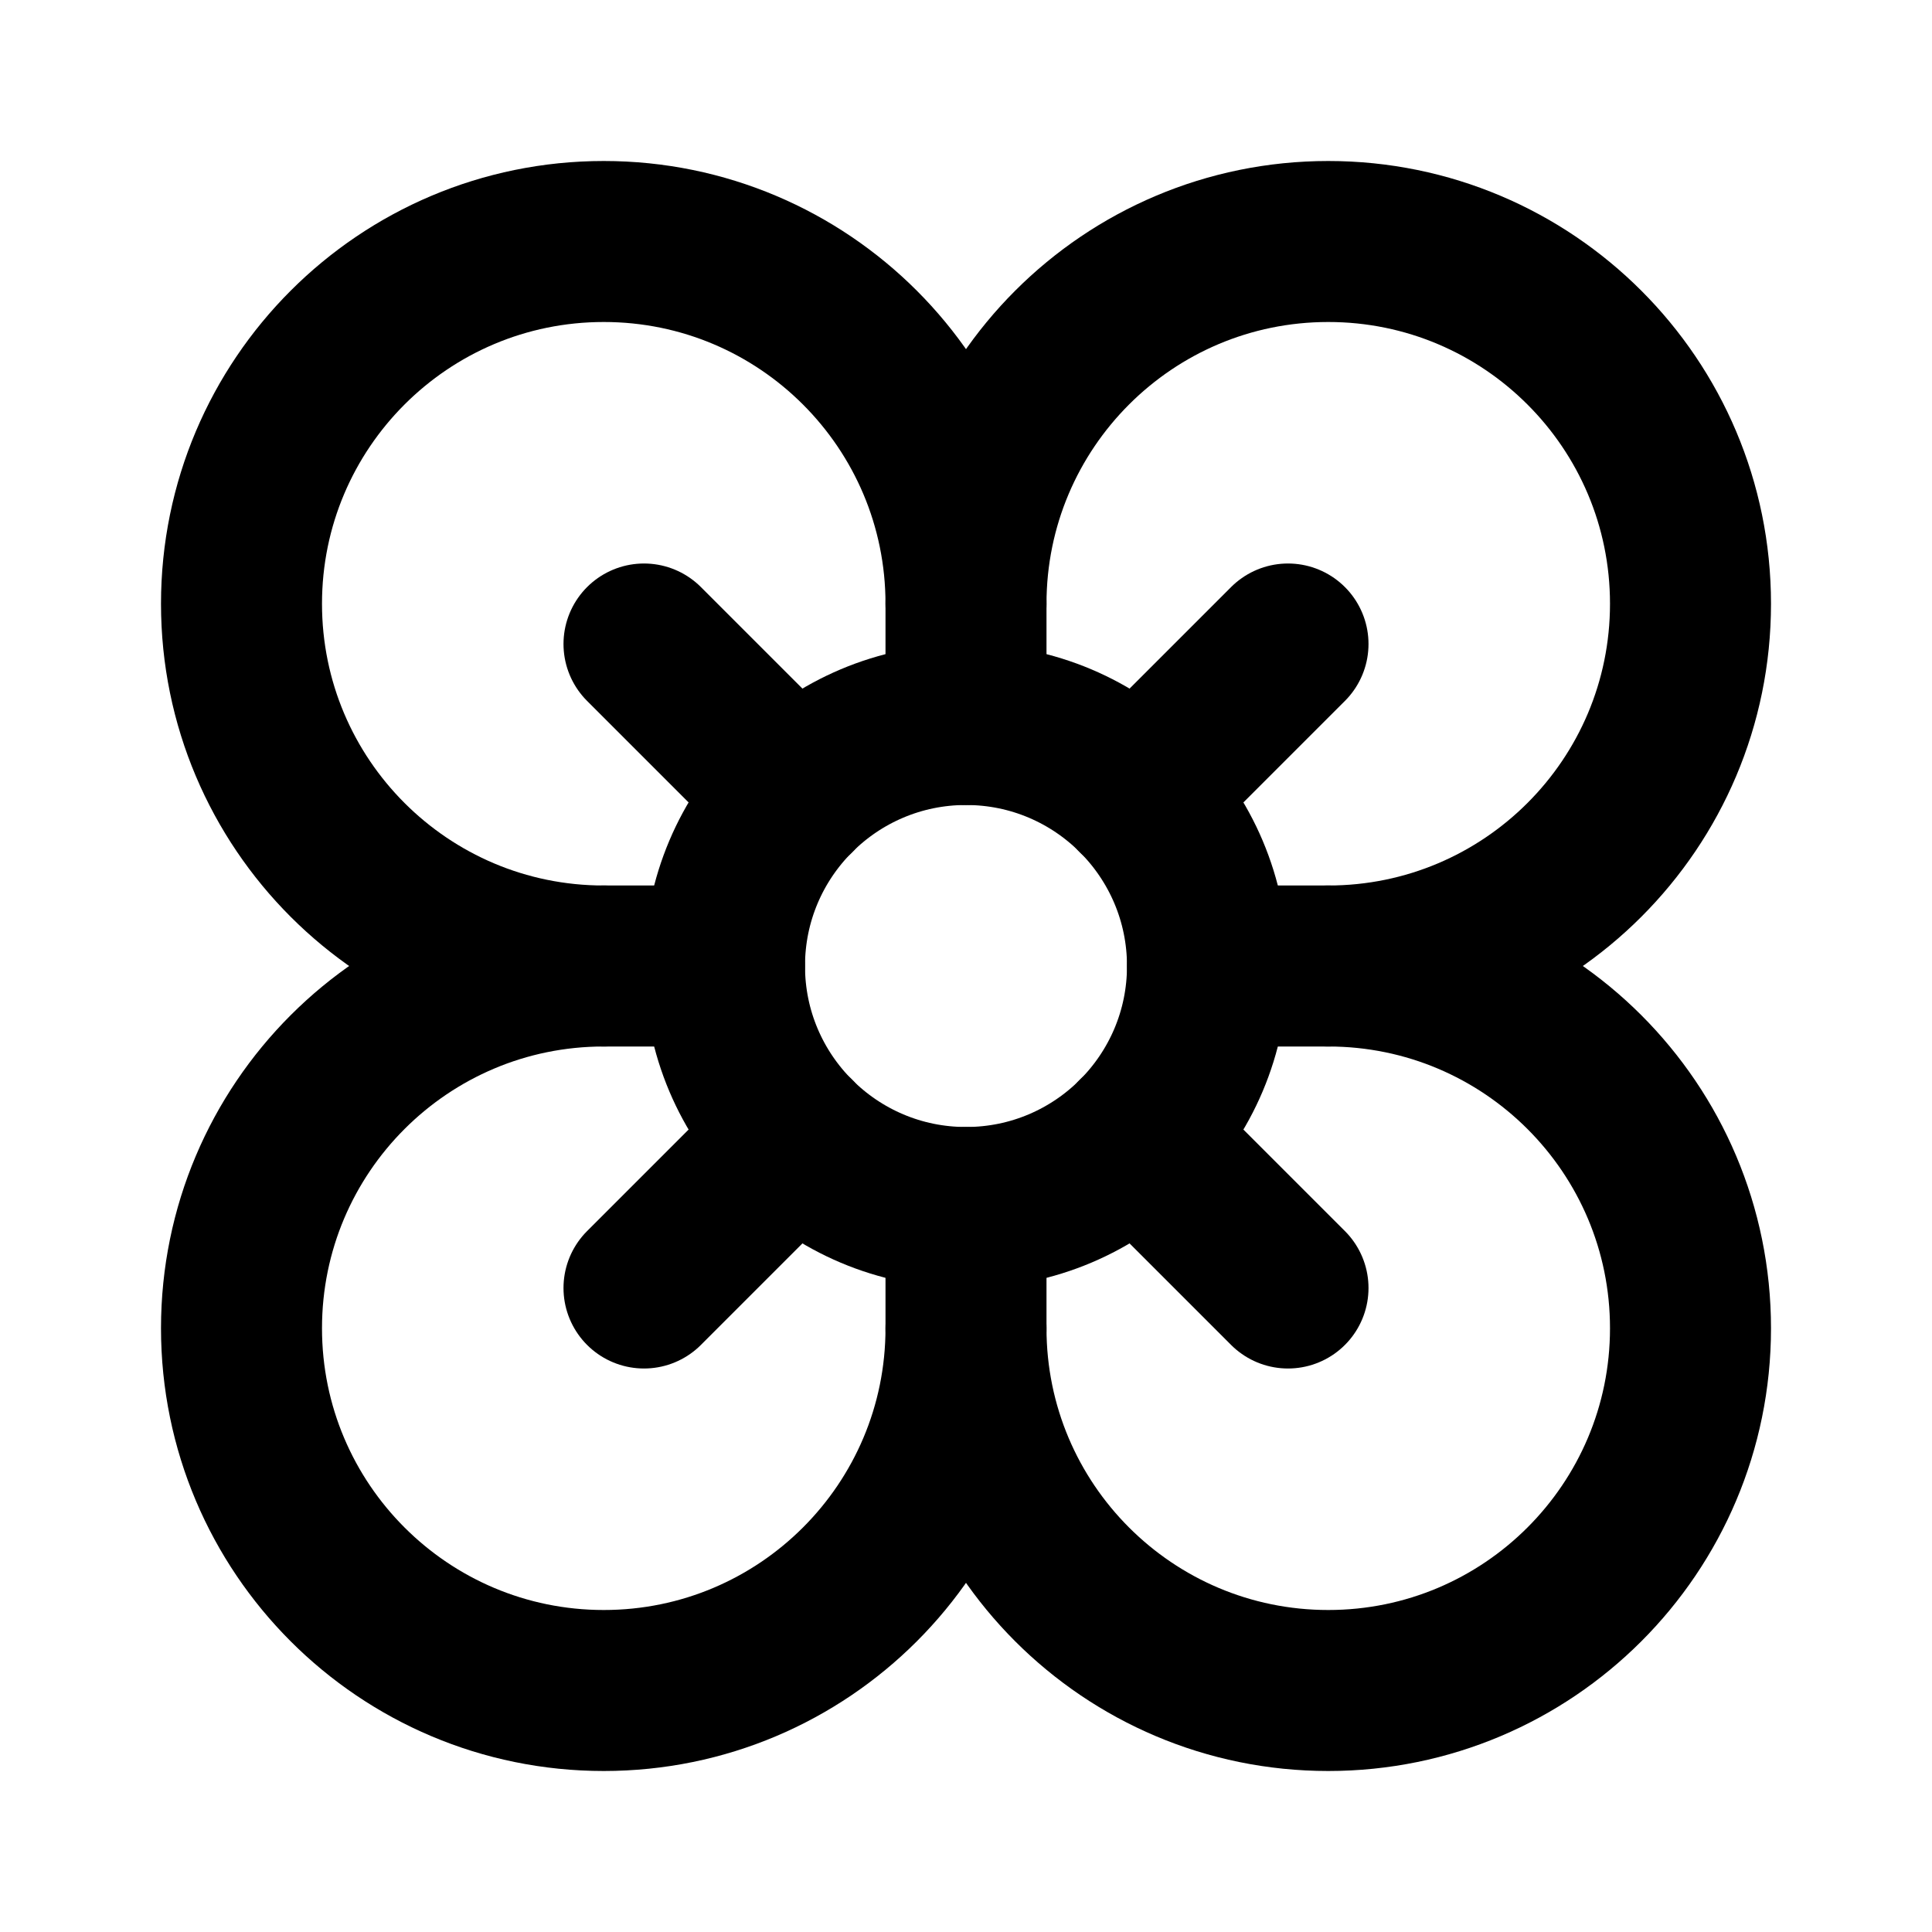
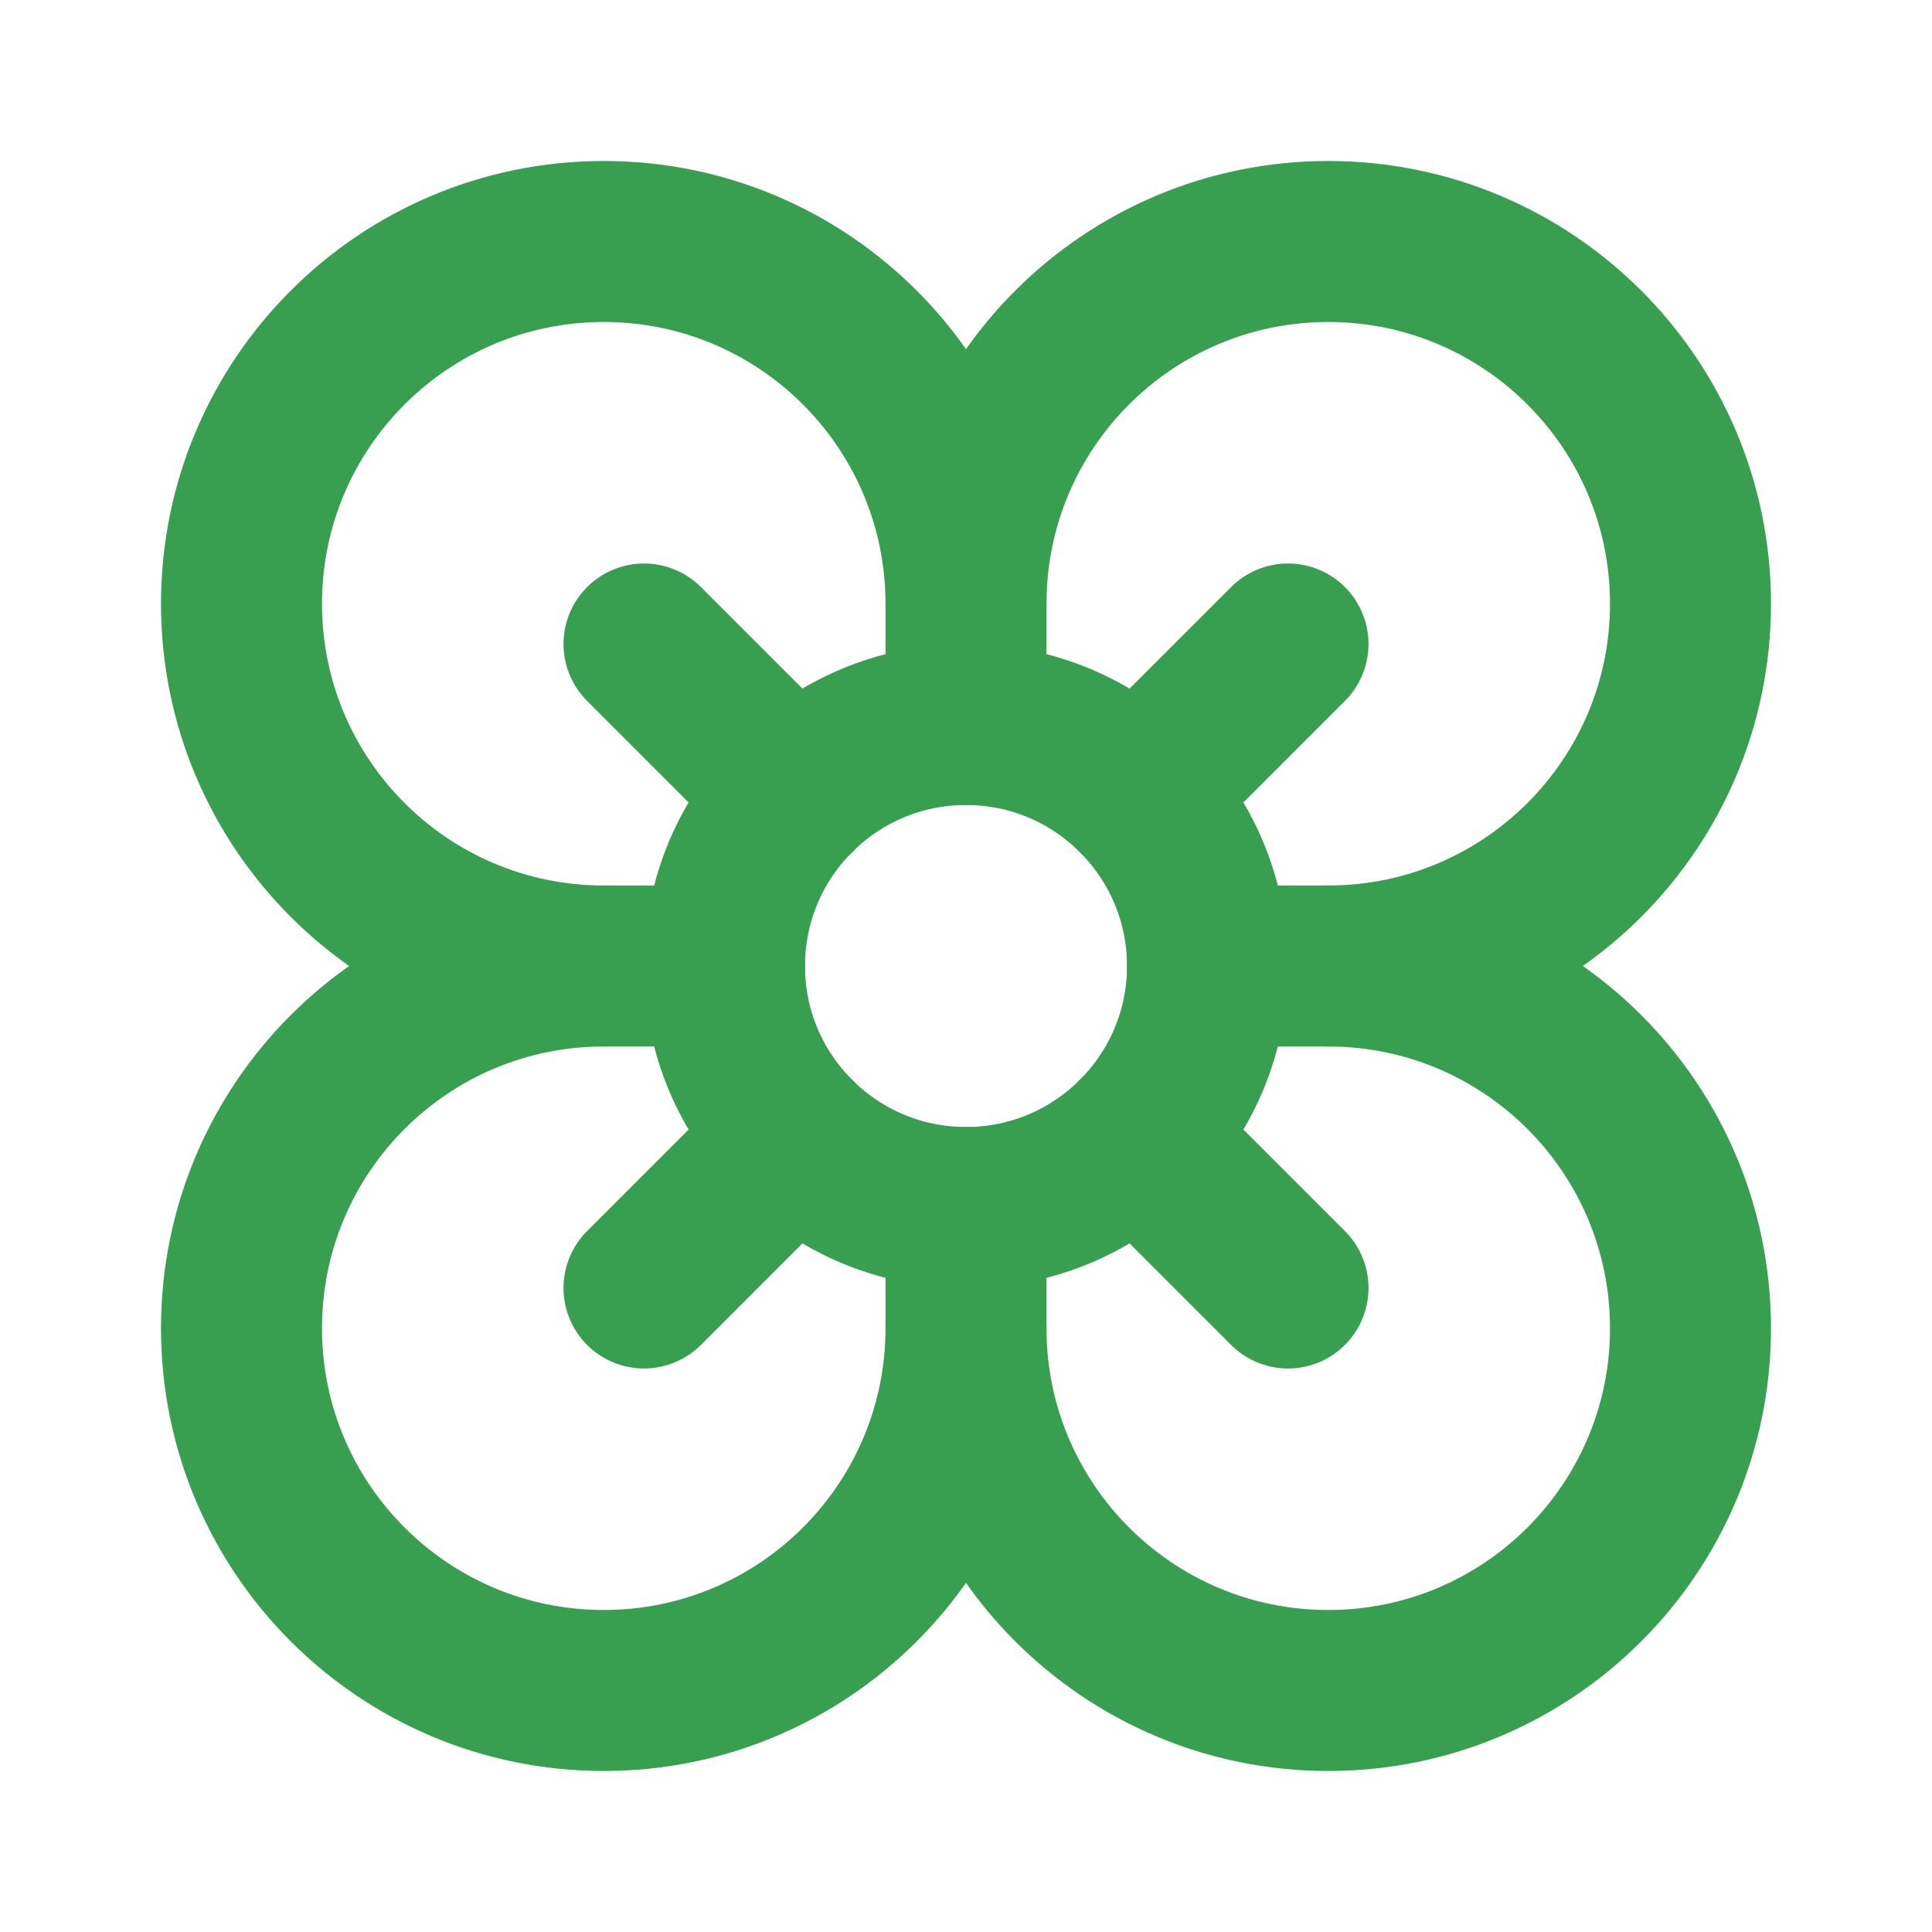
- <svg xmlns="http://www.w3.org/2000/svg" class="lucide lucide-flower" width="24" height="24" viewBox="0 0 24 24" fill="none" stroke="currentColor" stroke-width="2" stroke-linecap="round" stroke-linejoin="round">
+ <svg xmlns="http://www.w3.org/2000/svg" class="lucide lucide-flower" width="24" height="24" viewBox="0 0 24 24" fill="none" stroke="#389F50" stroke-width="2" stroke-linecap="round" stroke-linejoin="round">
  <circle cx="12" cy="12" r="3" />
  <path d="M12 16.5A4.5 4.5 0 1 1 7.5 12 4.5 4.5 0 1 1 12 7.5a4.5 4.5 0 1 1 4.5 4.5 4.5 4.5 0 1 1-4.5 4.5" />
  <path d="M12 7.5V9" />
  <path d="M7.5 12H9" />
  <path d="M16.5 12H15" />
  <path d="M12 16.5V15" />
  <path d="m8 8 1.88 1.88" />
  <path d="M14.12 9.88 16 8" />
  <path d="m8 16 1.88-1.88" />
  <path d="M14.12 14.12 16 16" />
</svg>
